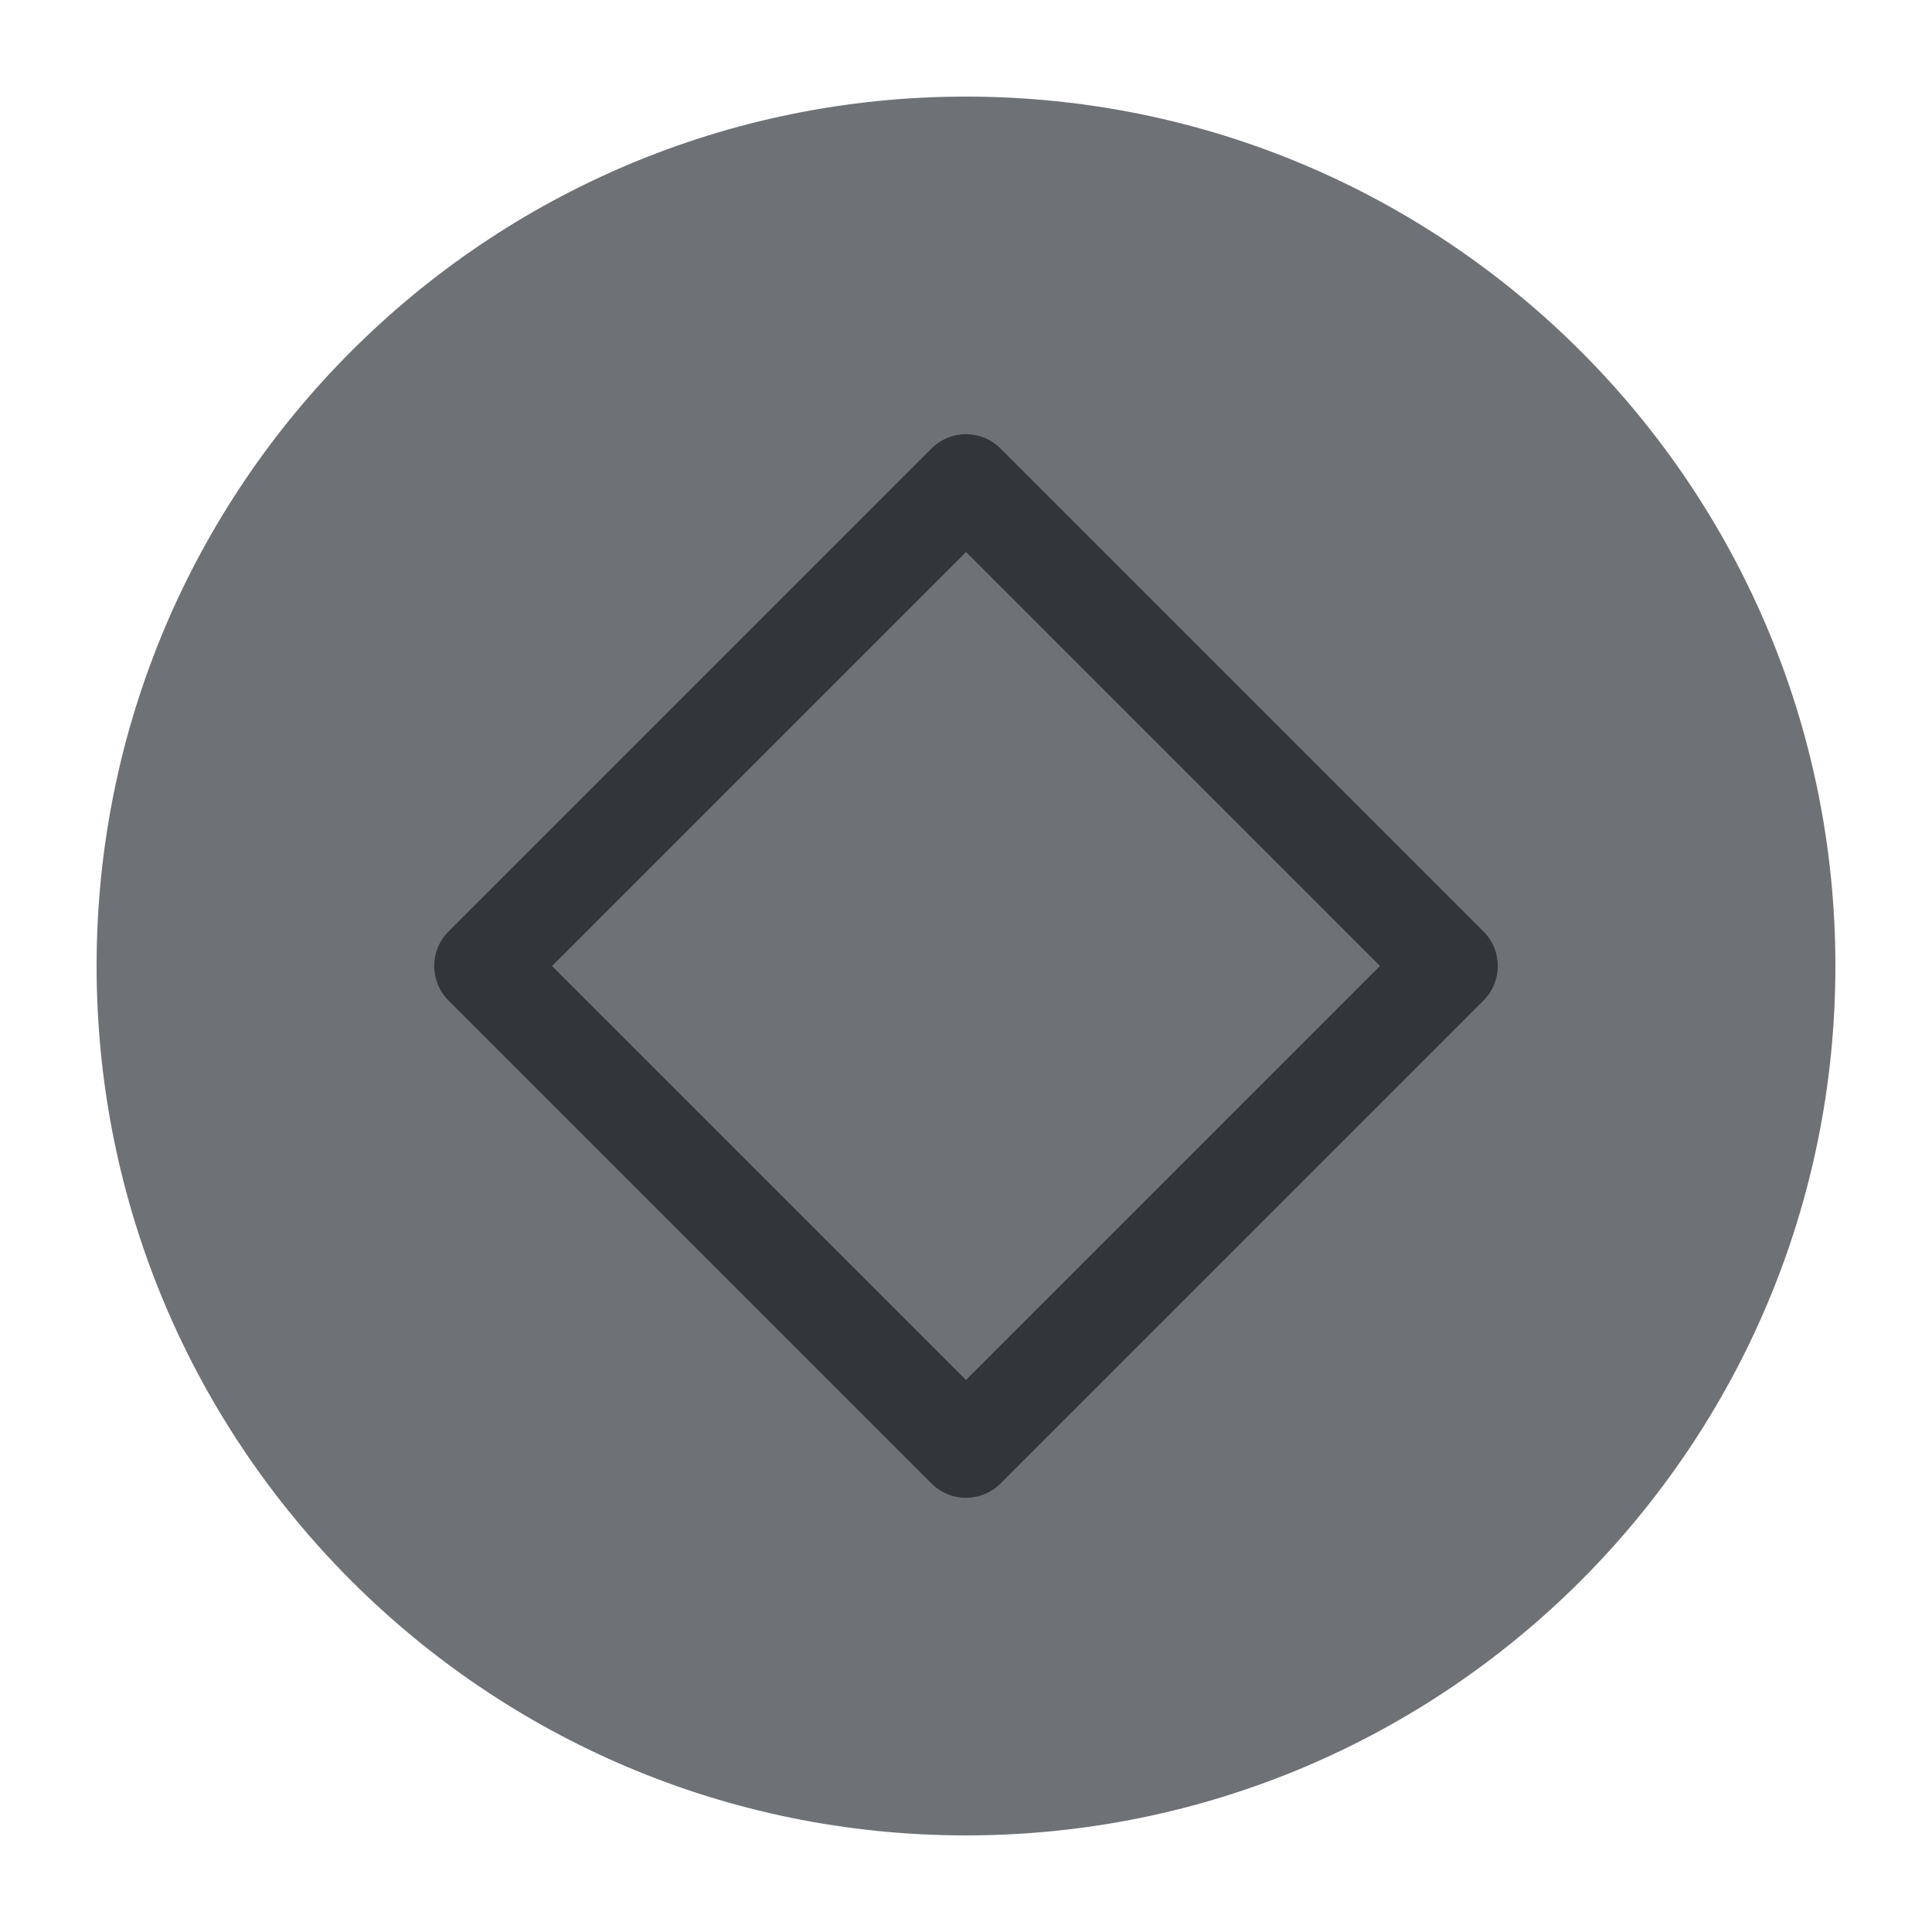
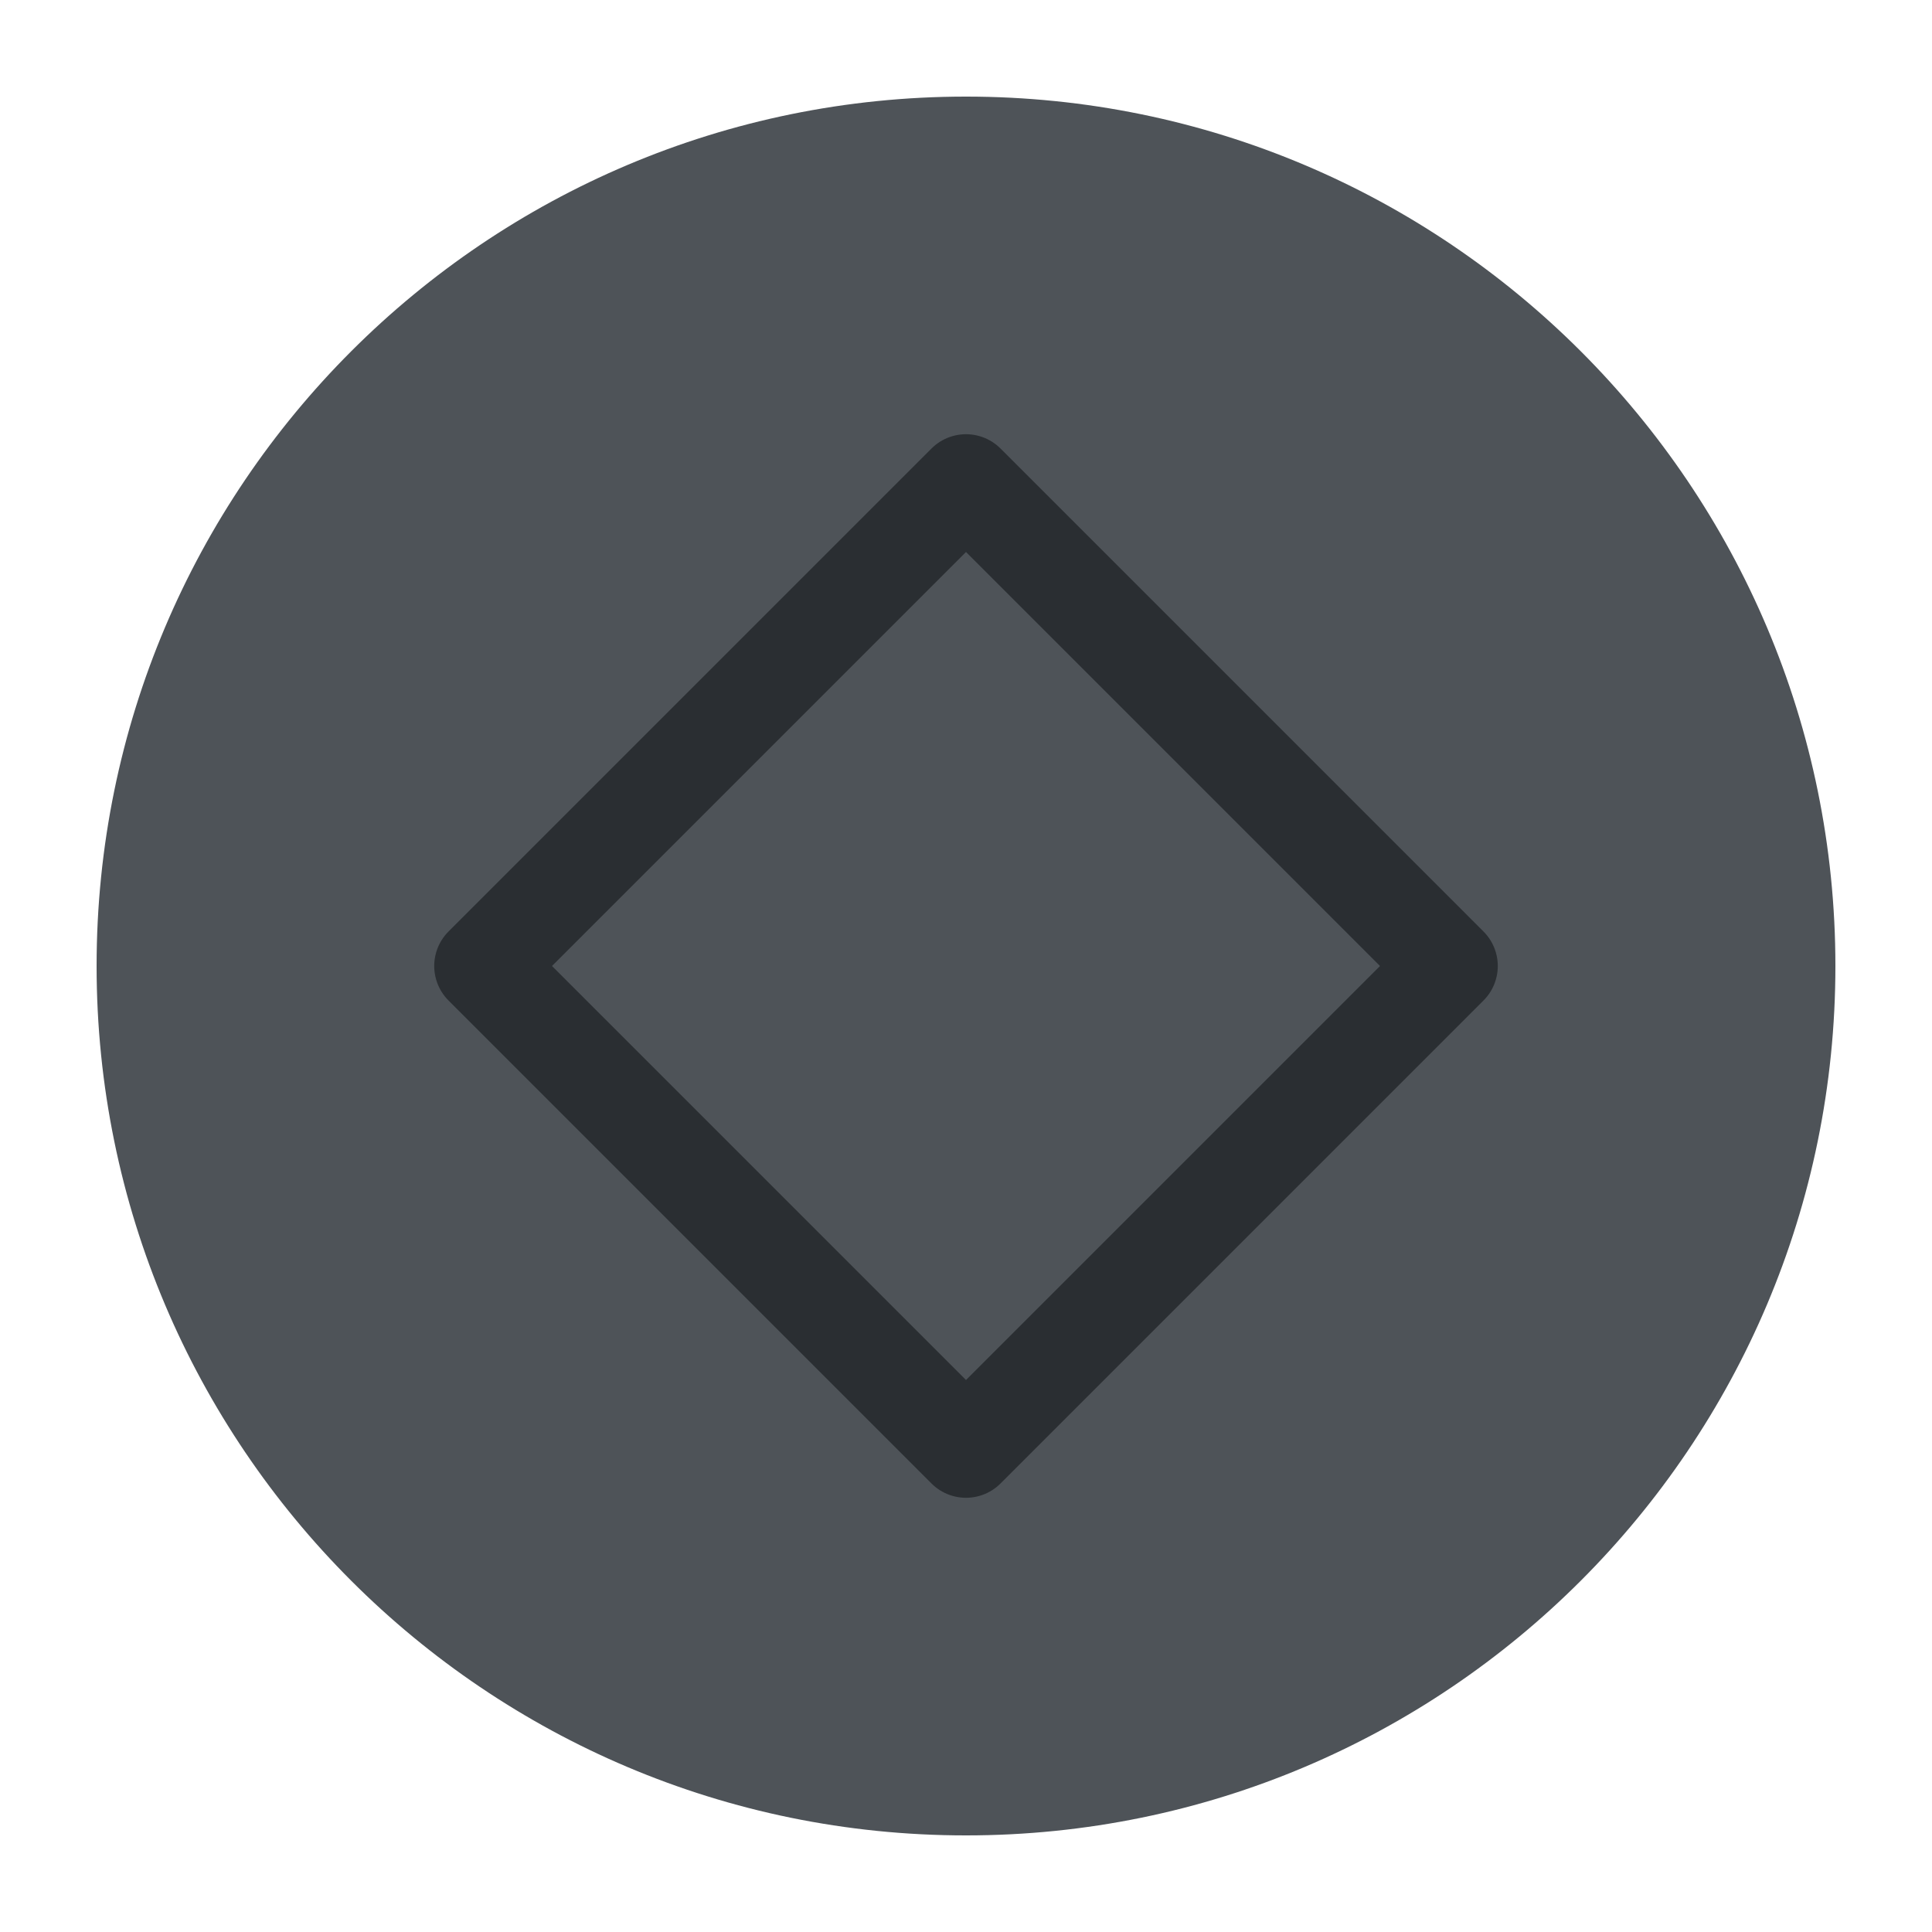
<svg xmlns="http://www.w3.org/2000/svg" viewBox="0 0 50 50" version="1.2" baseProfile="tiny">
  <defs>
</defs>
  <g fill="none" stroke="black" stroke-width="1" fill-rule="evenodd" stroke-linecap="square" stroke-linejoin="bevel">
-     <g fill="#6e7175" fill-opacity="1" stroke="none" transform="matrix(2.5,0,0,2.5,2.5,2.5)" font-family="Noto Sans" font-size="10" font-weight="400" font-style="normal">
+     <g fill="#4e5358" fill-opacity="1" stroke="none" transform="matrix(2.5,0,0,2.5,2.5,2.5)" font-family="Noto Sans" font-size="10" font-weight="400" font-style="normal">
      <circle cx="9" cy="9" r="9" />
    </g>
-     <g fill="none" stroke="#31363b" stroke-opacity="1" stroke-width="1.01" stroke-linecap="round" stroke-linejoin="round" transform="matrix(2.5,0,0,2.5,2.5,2.5)" font-family="Noto Sans" font-size="10" font-weight="400" font-style="normal">
+     <g fill="none" stroke="#2a2e32" stroke-opacity="1" stroke-width="1.01" stroke-linecap="round" stroke-linejoin="round" transform="matrix(2.5,0,0,2.5,2.5,2.5)" font-family="Noto Sans" font-size="10" font-weight="400" font-style="normal">
      <path vector-effect="none" fill-rule="evenodd" d="M4,9 L9,4 L14,9 L9,14 L4,9" />
    </g>
    <g fill="none" stroke="#000000" stroke-opacity="1" stroke-width="1" stroke-linecap="square" stroke-linejoin="bevel" transform="matrix(1,0,0,1,0,0)" font-family="Noto Sans" font-size="10" font-weight="400" font-style="normal">
</g>
  </g>
</svg>
